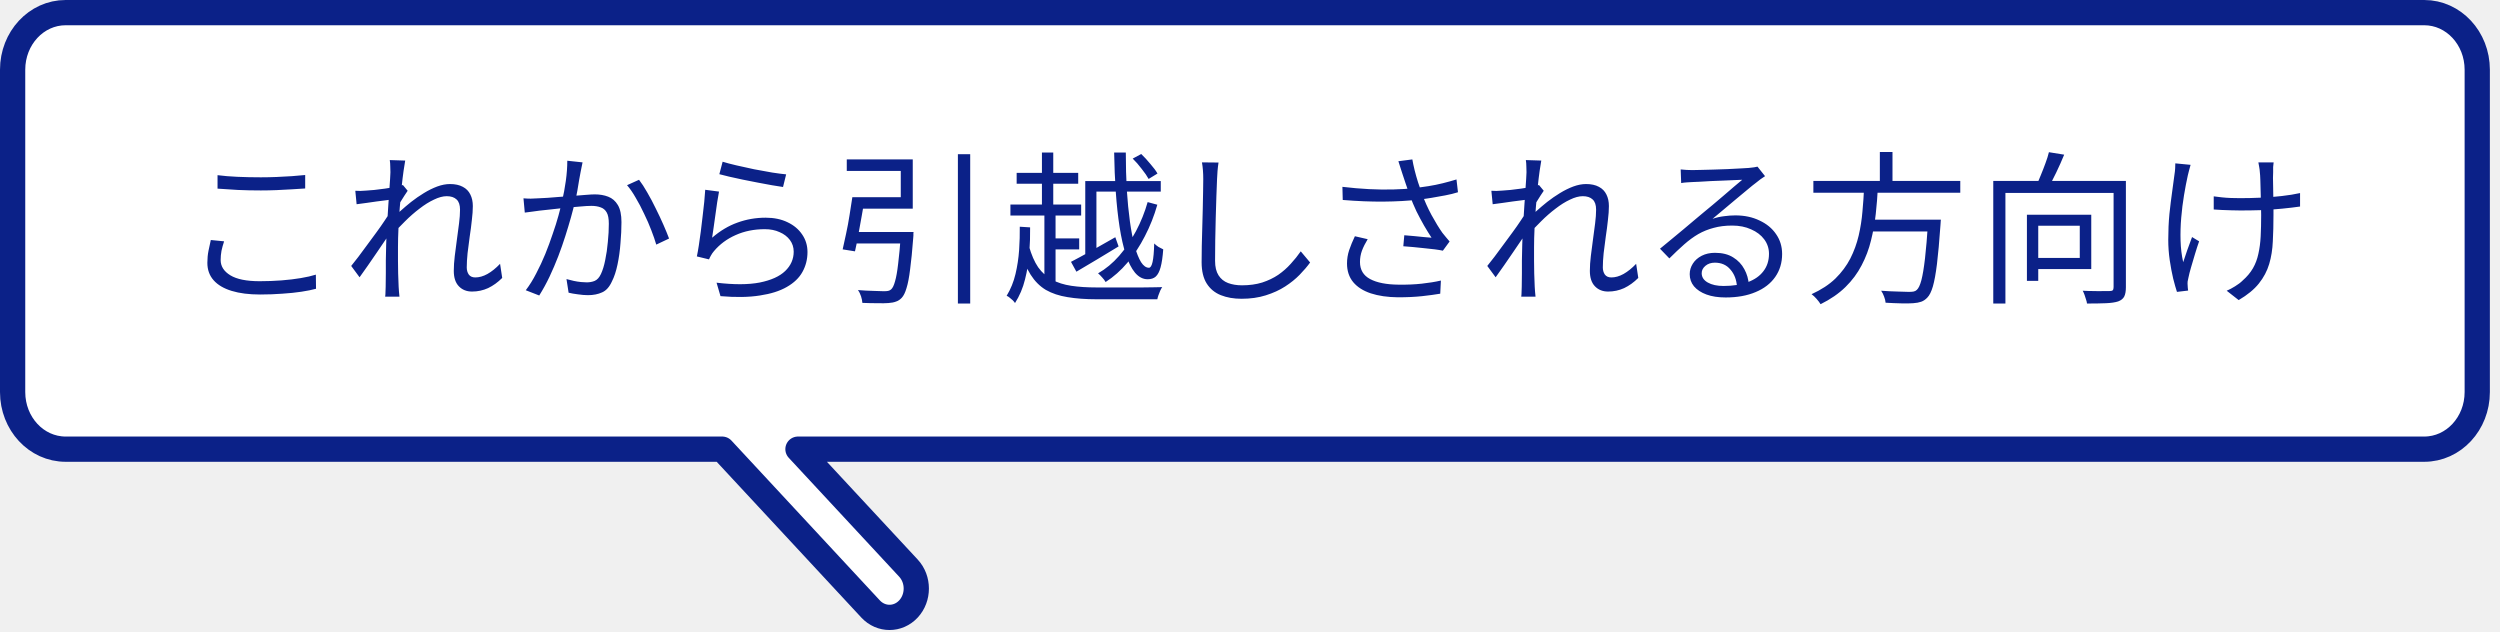
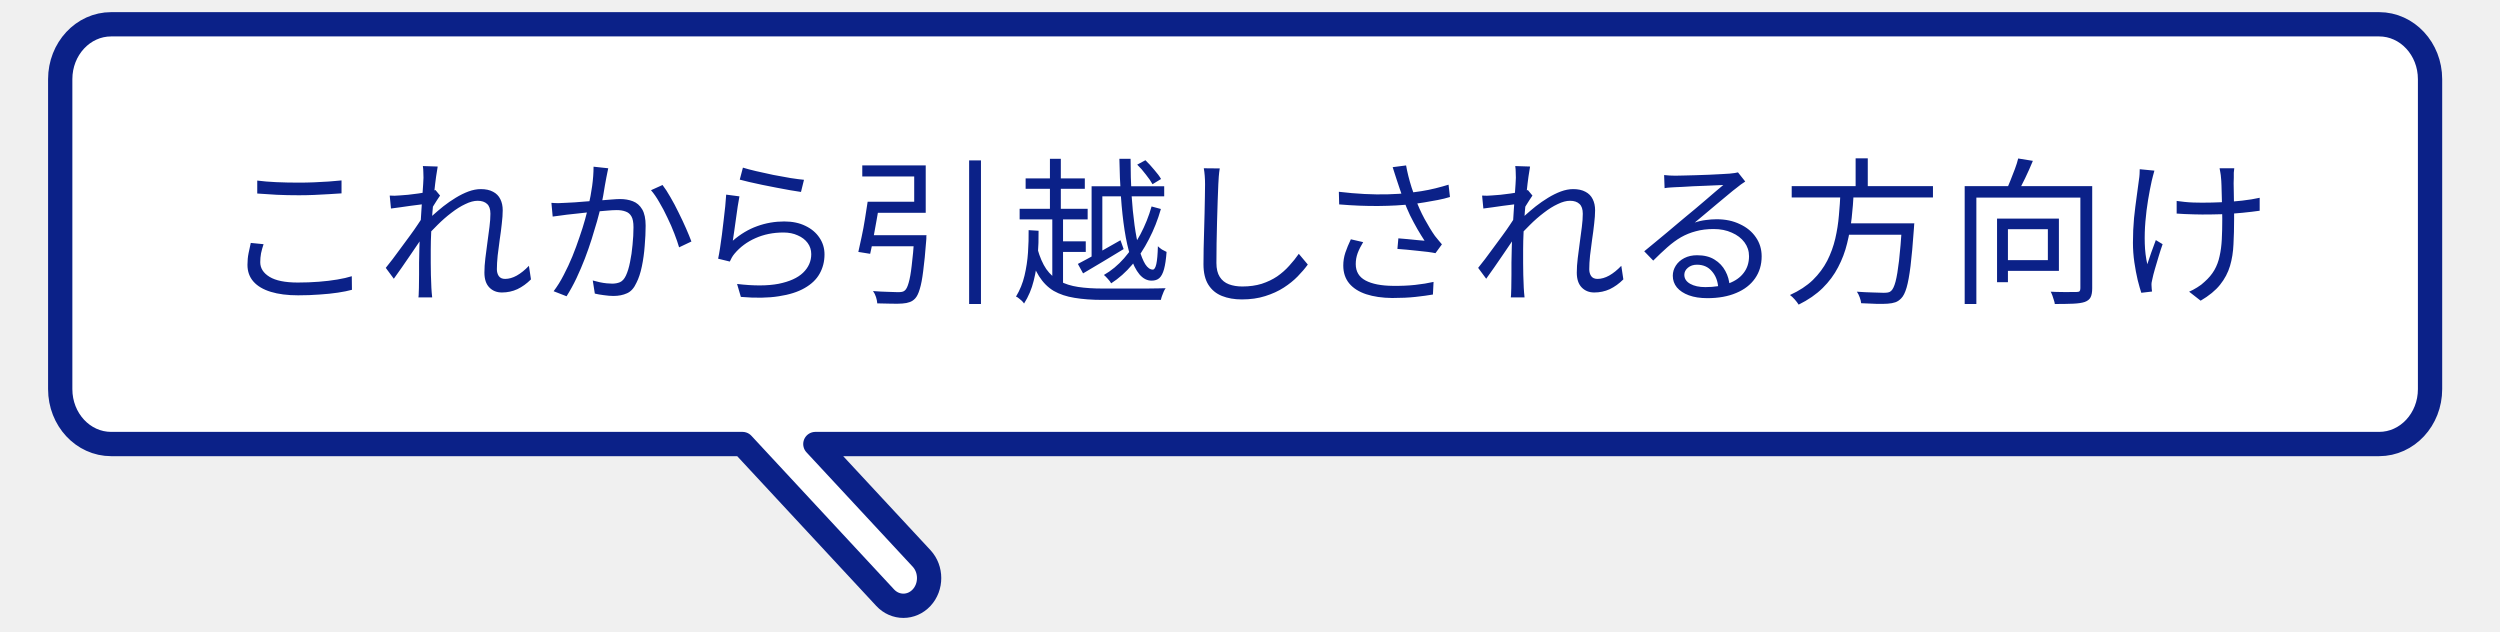
- <svg xmlns="http://www.w3.org/2000/svg" width="198" height="50" viewBox="0 0 198 50" fill="none">
+ <svg xmlns="http://www.w3.org/2000/svg" width="198" height="50" viewBox="-1 -1 200 52" fill="none">
  <path d="M192 1L5.198 1C2.877 1 1 3.022 1 5.521V31.053C1 33.552 2.877 35.574 5.198 35.574H57.198L68.949 48.229C69.777 49.12 71.122 49.12 71.95 48.229C72.777 47.337 72.777 45.889 71.95 44.997L63.199 35.574H192C194.321 35.574 196.198 33.552 196.198 31.053V5.521C196.198 3.022 194.321 1 192 1Z" fill="white" stroke="#0B2188" stroke-width="2" stroke-linejoin="round" />
  <path d="M17.229 13.874C17.697 13.935 18.221 13.978 18.802 14.004C19.391 14.03 20.011 14.043 20.661 14.043C21.077 14.043 21.493 14.034 21.909 14.017C22.333 14 22.736 13.978 23.118 13.952C23.508 13.917 23.859 13.887 24.171 13.861V14.927C23.876 14.944 23.534 14.966 23.144 14.992C22.754 15.018 22.342 15.04 21.909 15.057C21.484 15.074 21.068 15.083 20.661 15.083C20.011 15.083 19.404 15.07 18.841 15.044C18.277 15.009 17.74 14.975 17.229 14.94V13.874ZM17.749 19.113C17.662 19.373 17.593 19.624 17.541 19.867C17.497 20.11 17.476 20.352 17.476 20.595C17.476 21.089 17.731 21.492 18.243 21.804C18.754 22.116 19.53 22.272 20.57 22.272C21.168 22.272 21.744 22.25 22.299 22.207C22.853 22.164 23.36 22.103 23.82 22.025C24.288 21.947 24.686 21.856 25.016 21.752L25.029 22.87C24.717 22.957 24.331 23.035 23.872 23.104C23.421 23.173 22.918 23.225 22.364 23.26C21.809 23.303 21.22 23.325 20.596 23.325C19.72 23.325 18.971 23.23 18.347 23.039C17.723 22.848 17.246 22.567 16.917 22.194C16.587 21.821 16.423 21.362 16.423 20.816C16.423 20.478 16.453 20.157 16.514 19.854C16.574 19.551 16.635 19.269 16.696 19.009L17.749 19.113ZM39.775 22.012C39.428 22.359 39.056 22.627 38.657 22.818C38.258 23 37.834 23.091 37.383 23.091C36.958 23.091 36.611 22.952 36.343 22.675C36.074 22.398 35.94 21.99 35.94 21.453C35.94 21.089 35.966 20.695 36.018 20.27C36.07 19.845 36.126 19.412 36.187 18.97C36.248 18.519 36.304 18.095 36.356 17.696C36.408 17.289 36.434 16.925 36.434 16.604C36.434 16.231 36.343 15.963 36.161 15.798C35.979 15.625 35.719 15.538 35.381 15.538C35.078 15.538 34.739 15.629 34.367 15.811C33.994 15.984 33.613 16.223 33.223 16.526C32.833 16.821 32.452 17.154 32.079 17.527C31.706 17.891 31.364 18.255 31.052 18.619L31.078 17.332C31.242 17.159 31.451 16.955 31.702 16.721C31.962 16.487 32.248 16.244 32.56 15.993C32.88 15.742 33.218 15.508 33.574 15.291C33.929 15.074 34.28 14.901 34.627 14.771C34.982 14.641 35.32 14.576 35.641 14.576C36.048 14.576 36.386 14.65 36.655 14.797C36.923 14.936 37.123 15.139 37.253 15.408C37.383 15.668 37.448 15.971 37.448 16.318C37.448 16.639 37.422 17.011 37.37 17.436C37.327 17.852 37.27 18.285 37.201 18.736C37.14 19.187 37.084 19.624 37.032 20.049C36.989 20.474 36.967 20.851 36.967 21.18C36.967 21.397 37.019 21.583 37.123 21.739C37.236 21.895 37.409 21.973 37.643 21.973C37.955 21.973 38.276 21.882 38.605 21.7C38.943 21.509 39.276 21.241 39.606 20.894L39.775 22.012ZM31.039 15.798C30.935 15.807 30.774 15.828 30.558 15.863C30.35 15.889 30.111 15.919 29.843 15.954C29.574 15.989 29.301 16.028 29.024 16.071C28.747 16.106 28.486 16.14 28.244 16.175L28.14 15.109C28.279 15.118 28.413 15.122 28.543 15.122C28.681 15.113 28.829 15.105 28.985 15.096C29.167 15.087 29.388 15.07 29.648 15.044C29.916 15.009 30.194 14.975 30.48 14.94C30.774 14.897 31.047 14.853 31.299 14.81C31.559 14.758 31.762 14.706 31.91 14.654L32.287 15.109C32.209 15.213 32.122 15.343 32.027 15.499C31.931 15.646 31.836 15.798 31.741 15.954C31.645 16.11 31.563 16.249 31.494 16.37L31.091 18.138C30.944 18.372 30.762 18.649 30.545 18.97C30.328 19.291 30.099 19.629 29.856 19.984C29.622 20.331 29.384 20.677 29.141 21.024C28.898 21.362 28.677 21.674 28.478 21.96L27.815 21.063C27.98 20.864 28.17 20.621 28.387 20.335C28.612 20.04 28.846 19.724 29.089 19.386C29.34 19.048 29.583 18.719 29.817 18.398C30.059 18.069 30.272 17.765 30.454 17.488C30.645 17.211 30.788 16.985 30.883 16.812L30.935 16.149L31.039 15.798ZM30.922 13.64C30.922 13.493 30.918 13.337 30.909 13.172C30.909 13.007 30.896 12.843 30.87 12.678L32.092 12.717C32.057 12.89 32.014 13.163 31.962 13.536C31.91 13.9 31.858 14.333 31.806 14.836C31.762 15.339 31.715 15.867 31.663 16.422C31.619 16.977 31.585 17.527 31.559 18.073C31.533 18.61 31.52 19.109 31.52 19.568C31.52 19.958 31.52 20.322 31.52 20.66C31.52 20.989 31.524 21.319 31.533 21.648C31.541 21.969 31.555 22.32 31.572 22.701C31.581 22.814 31.589 22.944 31.598 23.091C31.607 23.238 31.619 23.373 31.637 23.494H30.506C30.523 23.373 30.532 23.238 30.532 23.091C30.541 22.952 30.545 22.831 30.545 22.727C30.553 22.311 30.558 21.943 30.558 21.622C30.558 21.301 30.558 20.972 30.558 20.634C30.567 20.287 30.575 19.876 30.584 19.399C30.584 19.208 30.593 18.948 30.61 18.619C30.627 18.281 30.649 17.913 30.675 17.514C30.701 17.107 30.727 16.695 30.753 16.279C30.779 15.863 30.805 15.473 30.831 15.109C30.857 14.736 30.878 14.42 30.896 14.16C30.913 13.9 30.922 13.727 30.922 13.64ZM46.139 12.86C46.113 12.973 46.087 13.098 46.061 13.237C46.035 13.367 46.009 13.497 45.983 13.627C45.957 13.783 45.918 13.995 45.866 14.264C45.823 14.533 45.775 14.819 45.723 15.122C45.671 15.417 45.611 15.698 45.541 15.967C45.455 16.34 45.346 16.76 45.216 17.228C45.086 17.687 44.939 18.177 44.774 18.697C44.61 19.217 44.423 19.75 44.215 20.296C44.007 20.833 43.778 21.371 43.526 21.908C43.275 22.437 43.002 22.935 42.707 23.403L41.641 22.987C41.945 22.588 42.222 22.142 42.473 21.648C42.733 21.154 42.972 20.643 43.188 20.114C43.405 19.577 43.6 19.048 43.773 18.528C43.955 18.008 44.107 17.527 44.228 17.085C44.35 16.643 44.445 16.262 44.514 15.941C44.636 15.421 44.735 14.884 44.813 14.329C44.891 13.766 44.93 13.233 44.93 12.73L46.139 12.86ZM50.611 14.238C50.819 14.507 51.036 14.84 51.261 15.239C51.495 15.638 51.721 16.062 51.937 16.513C52.163 16.964 52.366 17.397 52.548 17.813C52.73 18.229 52.878 18.589 52.99 18.892L51.976 19.373C51.881 19.044 51.751 18.667 51.586 18.242C51.422 17.809 51.231 17.371 51.014 16.929C50.806 16.478 50.585 16.058 50.351 15.668C50.126 15.269 49.896 14.936 49.662 14.667L50.611 14.238ZM41.459 15.707C41.659 15.724 41.849 15.733 42.031 15.733C42.213 15.724 42.408 15.716 42.616 15.707C42.816 15.698 43.067 15.685 43.37 15.668C43.674 15.642 44.003 15.616 44.358 15.59C44.722 15.564 45.078 15.538 45.424 15.512C45.78 15.477 46.105 15.451 46.399 15.434C46.703 15.408 46.941 15.395 47.114 15.395C47.504 15.395 47.855 15.456 48.167 15.577C48.488 15.698 48.744 15.919 48.934 16.24C49.125 16.561 49.22 17.011 49.22 17.592C49.22 18.103 49.194 18.658 49.142 19.256C49.099 19.845 49.021 20.409 48.908 20.946C48.796 21.483 48.648 21.93 48.466 22.285C48.267 22.727 48.007 23.017 47.686 23.156C47.366 23.303 46.993 23.377 46.568 23.377C46.326 23.377 46.061 23.355 45.775 23.312C45.489 23.277 45.242 23.234 45.034 23.182L44.865 22.103C45.056 22.155 45.247 22.203 45.437 22.246C45.637 22.289 45.827 22.32 46.009 22.337C46.191 22.354 46.343 22.363 46.464 22.363C46.698 22.363 46.911 22.324 47.101 22.246C47.301 22.159 47.465 21.977 47.595 21.7C47.734 21.405 47.847 21.037 47.933 20.595C48.029 20.144 48.098 19.668 48.141 19.165C48.193 18.662 48.219 18.181 48.219 17.722C48.219 17.315 48.163 17.016 48.05 16.825C47.938 16.626 47.777 16.491 47.569 16.422C47.361 16.344 47.119 16.305 46.841 16.305C46.616 16.305 46.317 16.322 45.944 16.357C45.572 16.383 45.173 16.418 44.748 16.461C44.332 16.504 43.942 16.548 43.578 16.591C43.214 16.626 42.933 16.656 42.733 16.682C42.586 16.699 42.395 16.725 42.161 16.76C41.936 16.786 41.737 16.812 41.563 16.838L41.459 15.707ZM57.232 12.808C57.509 12.895 57.869 12.99 58.311 13.094C58.761 13.198 59.234 13.302 59.728 13.406C60.23 13.501 60.707 13.588 61.158 13.666C61.608 13.735 61.977 13.783 62.263 13.809L62.016 14.81C61.773 14.775 61.474 14.728 61.119 14.667C60.772 14.606 60.399 14.537 60.001 14.459C59.602 14.381 59.208 14.303 58.818 14.225C58.428 14.138 58.072 14.06 57.752 13.991C57.431 13.913 57.171 13.848 56.972 13.796L57.232 12.808ZM56.946 15.174C56.902 15.399 56.855 15.677 56.803 16.006C56.759 16.327 56.712 16.665 56.66 17.02C56.608 17.375 56.56 17.713 56.517 18.034C56.473 18.355 56.434 18.619 56.4 18.827C57.032 18.281 57.7 17.882 58.402 17.631C59.112 17.371 59.858 17.241 60.638 17.241C61.305 17.241 61.886 17.362 62.38 17.605C62.874 17.839 63.259 18.164 63.537 18.58C63.814 18.987 63.953 19.447 63.953 19.958C63.953 20.539 63.818 21.067 63.55 21.544C63.29 22.012 62.878 22.406 62.315 22.727C61.76 23.048 61.049 23.273 60.183 23.403C59.316 23.542 58.276 23.559 57.063 23.455L56.751 22.389C58.129 22.554 59.268 22.549 60.17 22.376C61.071 22.194 61.743 21.891 62.185 21.466C62.635 21.033 62.861 20.521 62.861 19.932C62.861 19.585 62.761 19.278 62.562 19.009C62.362 18.74 62.089 18.532 61.743 18.385C61.405 18.229 61.015 18.151 60.573 18.151C59.723 18.151 58.952 18.307 58.259 18.619C57.574 18.922 57.002 19.347 56.543 19.893C56.447 20.006 56.369 20.118 56.309 20.231C56.248 20.335 56.196 20.439 56.153 20.543L55.191 20.309C55.243 20.066 55.295 19.776 55.347 19.438C55.399 19.091 55.451 18.723 55.503 18.333C55.555 17.934 55.602 17.536 55.646 17.137C55.698 16.738 55.741 16.357 55.776 15.993C55.81 15.62 55.836 15.3 55.854 15.031L56.946 15.174ZM71.354 18.372H72.355C72.355 18.372 72.351 18.402 72.342 18.463C72.342 18.515 72.342 18.576 72.342 18.645C72.342 18.714 72.338 18.775 72.329 18.827C72.251 19.85 72.169 20.682 72.082 21.323C72.004 21.964 71.909 22.463 71.796 22.818C71.692 23.173 71.566 23.429 71.419 23.585C71.28 23.732 71.129 23.832 70.964 23.884C70.808 23.945 70.609 23.984 70.366 24.001C70.158 24.018 69.863 24.023 69.482 24.014C69.109 24.014 68.715 24.005 68.299 23.988C68.29 23.832 68.256 23.659 68.195 23.468C68.134 23.277 68.052 23.113 67.948 22.974C68.381 23.009 68.793 23.03 69.183 23.039C69.573 23.056 69.846 23.065 70.002 23.065C70.141 23.065 70.253 23.056 70.34 23.039C70.427 23.022 70.505 22.983 70.574 22.922C70.695 22.818 70.799 22.606 70.886 22.285C70.981 21.964 71.064 21.501 71.133 20.894C71.211 20.279 71.285 19.486 71.354 18.515V18.372ZM67.506 15.616H68.507C68.429 16.084 68.342 16.582 68.247 17.111C68.16 17.631 68.069 18.134 67.974 18.619C67.887 19.104 67.801 19.533 67.714 19.906L66.739 19.75C66.826 19.386 66.917 18.97 67.012 18.502C67.116 18.025 67.207 17.536 67.285 17.033C67.372 16.522 67.445 16.049 67.506 15.616ZM75.865 12.21H76.84V24.04H75.865V12.21ZM67.532 18.372H71.653V19.282H67.389L67.532 18.372ZM67.857 15.616H71.341V13.536H67.064V12.626H72.29V16.526H67.857V15.616ZM85.953 14.342H91.933V15.174H86.837V20.426H85.953V14.342ZM84.822 20.738C85.255 20.513 85.784 20.227 86.408 19.88C87.041 19.525 87.682 19.161 88.332 18.788L88.592 19.516C88.02 19.863 87.439 20.214 86.85 20.569C86.269 20.916 85.736 21.232 85.251 21.518L84.822 20.738ZM80.519 13.692H85.394V14.55H80.519V13.692ZM80.025 16.201H85.628V17.072H80.025V16.201ZM83.067 18.879H85.472V19.75H83.067V18.879ZM82.521 12.08H83.418V16.708H82.521V12.08ZM82.716 16.773H83.6V22.649H82.716V16.773ZM81.494 19.49C81.685 20.175 81.927 20.734 82.222 21.167C82.525 21.592 82.894 21.921 83.327 22.155C83.76 22.389 84.267 22.549 84.848 22.636C85.429 22.723 86.096 22.766 86.85 22.766C86.954 22.766 87.132 22.766 87.383 22.766C87.643 22.766 87.946 22.766 88.293 22.766C88.64 22.766 89.004 22.766 89.385 22.766C89.766 22.766 90.135 22.766 90.49 22.766C90.854 22.757 91.175 22.753 91.452 22.753C91.729 22.753 91.929 22.749 92.05 22.74C91.998 22.809 91.946 22.9 91.894 23.013C91.842 23.134 91.794 23.256 91.751 23.377C91.708 23.498 91.677 23.607 91.66 23.702H90.711H86.863C85.988 23.702 85.216 23.646 84.549 23.533C83.89 23.429 83.318 23.238 82.833 22.961C82.356 22.675 81.953 22.272 81.624 21.752C81.295 21.232 81.013 20.565 80.779 19.75L81.494 19.49ZM88.241 12.08H89.164C89.164 13.12 89.19 14.104 89.242 15.031C89.303 15.95 89.385 16.786 89.489 17.54C89.593 18.294 89.719 18.948 89.866 19.503C90.022 20.049 90.191 20.469 90.373 20.764C90.564 21.059 90.772 21.206 90.997 21.206C91.118 21.206 91.214 21.054 91.283 20.751C91.352 20.448 91.396 19.958 91.413 19.282C91.508 19.377 91.621 19.468 91.751 19.555C91.89 19.633 92.015 19.698 92.128 19.75C92.085 20.348 92.015 20.82 91.92 21.167C91.825 21.514 91.695 21.761 91.53 21.908C91.374 22.047 91.162 22.116 90.893 22.116C90.52 22.116 90.187 21.943 89.892 21.596C89.606 21.249 89.363 20.768 89.164 20.153C88.965 19.538 88.8 18.81 88.67 17.969C88.54 17.128 88.44 16.21 88.371 15.213C88.302 14.216 88.258 13.172 88.241 12.08ZM89.71 12.561L90.386 12.197C90.629 12.431 90.871 12.695 91.114 12.99C91.365 13.276 91.552 13.527 91.673 13.744L90.971 14.173C90.85 13.948 90.668 13.683 90.425 13.38C90.191 13.068 89.953 12.795 89.71 12.561ZM80.766 17.956L81.585 18.008C81.594 18.658 81.572 19.338 81.52 20.049C81.468 20.751 81.355 21.444 81.182 22.129C81.017 22.805 80.753 23.429 80.389 24.001C80.346 23.932 80.285 23.858 80.207 23.78C80.129 23.711 80.047 23.641 79.96 23.572C79.882 23.503 79.804 23.455 79.726 23.429C80.047 22.9 80.281 22.324 80.428 21.7C80.575 21.076 80.671 20.443 80.714 19.802C80.757 19.152 80.775 18.537 80.766 17.956ZM90.893 16.006L91.66 16.214C91.409 17.098 91.079 17.93 90.672 18.71C90.273 19.49 89.814 20.188 89.294 20.803C88.774 21.418 88.198 21.93 87.565 22.337C87.504 22.224 87.413 22.103 87.292 21.973C87.171 21.834 87.062 21.726 86.967 21.648C87.574 21.301 88.128 20.842 88.631 20.27C89.134 19.689 89.58 19.035 89.97 18.307C90.36 17.57 90.668 16.803 90.893 16.006ZM96.507 12.873C96.473 13.09 96.447 13.311 96.429 13.536C96.412 13.753 96.399 13.969 96.39 14.186C96.373 14.55 96.356 15.001 96.338 15.538C96.321 16.075 96.304 16.647 96.286 17.254C96.269 17.852 96.256 18.45 96.247 19.048C96.239 19.646 96.234 20.183 96.234 20.66C96.234 21.137 96.325 21.518 96.507 21.804C96.689 22.09 96.941 22.294 97.261 22.415C97.582 22.536 97.95 22.597 98.366 22.597C98.956 22.597 99.489 22.523 99.965 22.376C100.442 22.22 100.867 22.016 101.239 21.765C101.612 21.505 101.941 21.215 102.227 20.894C102.522 20.573 102.786 20.244 103.02 19.906L103.761 20.79C103.536 21.102 103.259 21.427 102.929 21.765C102.609 22.094 102.227 22.402 101.785 22.688C101.343 22.974 100.832 23.208 100.251 23.39C99.679 23.572 99.038 23.663 98.327 23.663C97.712 23.663 97.166 23.568 96.689 23.377C96.213 23.186 95.84 22.879 95.571 22.454C95.303 22.029 95.168 21.466 95.168 20.764C95.168 20.374 95.173 19.945 95.181 19.477C95.19 19 95.203 18.511 95.22 18.008C95.238 17.505 95.251 17.016 95.259 16.539C95.268 16.054 95.277 15.607 95.285 15.2C95.294 14.793 95.298 14.455 95.298 14.186C95.298 13.943 95.29 13.709 95.272 13.484C95.255 13.259 95.229 13.051 95.194 12.86L96.507 12.873ZM111.077 13.783C111.033 13.644 110.981 13.484 110.921 13.302C110.869 13.12 110.812 12.942 110.752 12.769L111.857 12.626C111.9 12.877 111.961 13.163 112.039 13.484C112.117 13.796 112.208 14.117 112.312 14.446C112.416 14.767 112.52 15.066 112.624 15.343C112.823 15.906 113.074 16.47 113.378 17.033C113.681 17.588 113.967 18.056 114.236 18.437C114.331 18.558 114.426 18.675 114.522 18.788C114.617 18.901 114.712 19.013 114.808 19.126L114.275 19.854C114.119 19.819 113.911 19.785 113.651 19.75C113.399 19.715 113.122 19.685 112.819 19.659C112.524 19.624 112.229 19.594 111.935 19.568C111.64 19.542 111.376 19.52 111.142 19.503L111.22 18.632C111.462 18.649 111.718 18.671 111.987 18.697C112.264 18.723 112.524 18.749 112.767 18.775C113.018 18.792 113.222 18.81 113.378 18.827C113.196 18.55 113.001 18.233 112.793 17.878C112.585 17.514 112.381 17.133 112.182 16.734C111.991 16.327 111.822 15.928 111.675 15.538C111.536 15.157 111.419 14.819 111.324 14.524C111.228 14.229 111.146 13.982 111.077 13.783ZM106.319 14.797C107.047 14.884 107.749 14.944 108.425 14.979C109.109 15.014 109.755 15.022 110.362 15.005C110.977 14.988 111.532 14.953 112.026 14.901C112.372 14.858 112.736 14.806 113.118 14.745C113.508 14.684 113.893 14.606 114.275 14.511C114.656 14.416 115.016 14.316 115.354 14.212L115.471 15.226C115.167 15.321 114.834 15.404 114.47 15.473C114.106 15.542 113.742 15.607 113.378 15.668C113.014 15.729 112.671 15.776 112.351 15.811C111.527 15.906 110.604 15.958 109.582 15.967C108.568 15.976 107.489 15.932 106.345 15.837L106.319 14.797ZM108.321 18.944C108.13 19.256 107.978 19.559 107.866 19.854C107.762 20.14 107.71 20.439 107.71 20.751C107.71 21.366 107.978 21.817 108.516 22.103C109.053 22.389 109.803 22.536 110.765 22.545C111.432 22.554 112.043 22.528 112.598 22.467C113.161 22.406 113.668 22.324 114.119 22.22L114.067 23.26C113.668 23.329 113.191 23.394 112.637 23.455C112.082 23.516 111.441 23.546 110.713 23.546C109.889 23.537 109.174 23.433 108.568 23.234C107.97 23.035 107.506 22.74 107.177 22.35C106.847 21.951 106.683 21.457 106.683 20.868C106.683 20.513 106.739 20.162 106.852 19.815C106.973 19.46 107.125 19.091 107.307 18.71L108.321 18.944ZM129.752 22.012C129.405 22.359 129.032 22.627 128.634 22.818C128.235 23 127.81 23.091 127.36 23.091C126.935 23.091 126.588 22.952 126.32 22.675C126.051 22.398 125.917 21.99 125.917 21.453C125.917 21.089 125.943 20.695 125.995 20.27C126.047 19.845 126.103 19.412 126.164 18.97C126.224 18.519 126.281 18.095 126.333 17.696C126.385 17.289 126.411 16.925 126.411 16.604C126.411 16.231 126.32 15.963 126.138 15.798C125.956 15.625 125.696 15.538 125.358 15.538C125.054 15.538 124.716 15.629 124.344 15.811C123.971 15.984 123.59 16.223 123.2 16.526C122.81 16.821 122.428 17.154 122.056 17.527C121.683 17.891 121.341 18.255 121.029 18.619L121.055 17.332C121.219 17.159 121.427 16.955 121.679 16.721C121.939 16.487 122.225 16.244 122.537 15.993C122.857 15.742 123.195 15.508 123.551 15.291C123.906 15.074 124.257 14.901 124.604 14.771C124.959 14.641 125.297 14.576 125.618 14.576C126.025 14.576 126.363 14.65 126.632 14.797C126.9 14.936 127.1 15.139 127.23 15.408C127.36 15.668 127.425 15.971 127.425 16.318C127.425 16.639 127.399 17.011 127.347 17.436C127.303 17.852 127.247 18.285 127.178 18.736C127.117 19.187 127.061 19.624 127.009 20.049C126.965 20.474 126.944 20.851 126.944 21.18C126.944 21.397 126.996 21.583 127.1 21.739C127.212 21.895 127.386 21.973 127.62 21.973C127.932 21.973 128.252 21.882 128.582 21.7C128.92 21.509 129.253 21.241 129.583 20.894L129.752 22.012ZM121.016 15.798C120.912 15.807 120.751 15.828 120.535 15.863C120.327 15.889 120.088 15.919 119.82 15.954C119.551 15.989 119.278 16.028 119.001 16.071C118.723 16.106 118.463 16.14 118.221 16.175L118.117 15.109C118.255 15.118 118.39 15.122 118.52 15.122C118.658 15.113 118.806 15.105 118.962 15.096C119.144 15.087 119.365 15.07 119.625 15.044C119.893 15.009 120.171 14.975 120.457 14.94C120.751 14.897 121.024 14.853 121.276 14.81C121.536 14.758 121.739 14.706 121.887 14.654L122.264 15.109C122.186 15.213 122.099 15.343 122.004 15.499C121.908 15.646 121.813 15.798 121.718 15.954C121.622 16.11 121.54 16.249 121.471 16.37L121.068 18.138C120.92 18.372 120.738 18.649 120.522 18.97C120.305 19.291 120.075 19.629 119.833 19.984C119.599 20.331 119.36 20.677 119.118 21.024C118.875 21.362 118.654 21.674 118.455 21.96L117.792 21.063C117.956 20.864 118.147 20.621 118.364 20.335C118.589 20.04 118.823 19.724 119.066 19.386C119.317 19.048 119.56 18.719 119.794 18.398C120.036 18.069 120.249 17.765 120.431 17.488C120.621 17.211 120.764 16.985 120.86 16.812L120.912 16.149L121.016 15.798ZM120.899 13.64C120.899 13.493 120.894 13.337 120.886 13.172C120.886 13.007 120.873 12.843 120.847 12.678L122.069 12.717C122.034 12.89 121.991 13.163 121.939 13.536C121.887 13.9 121.835 14.333 121.783 14.836C121.739 15.339 121.692 15.867 121.64 16.422C121.596 16.977 121.562 17.527 121.536 18.073C121.51 18.61 121.497 19.109 121.497 19.568C121.497 19.958 121.497 20.322 121.497 20.66C121.497 20.989 121.501 21.319 121.51 21.648C121.518 21.969 121.531 22.32 121.549 22.701C121.557 22.814 121.566 22.944 121.575 23.091C121.583 23.238 121.596 23.373 121.614 23.494H120.483C120.5 23.373 120.509 23.238 120.509 23.091C120.517 22.952 120.522 22.831 120.522 22.727C120.53 22.311 120.535 21.943 120.535 21.622C120.535 21.301 120.535 20.972 120.535 20.634C120.543 20.287 120.552 19.876 120.561 19.399C120.561 19.208 120.569 18.948 120.587 18.619C120.604 18.281 120.626 17.913 120.652 17.514C120.678 17.107 120.704 16.695 120.73 16.279C120.756 15.863 120.782 15.473 120.808 15.109C120.834 14.736 120.855 14.42 120.873 14.16C120.89 13.9 120.899 13.727 120.899 13.64ZM133.11 13.419C133.257 13.436 133.413 13.449 133.578 13.458C133.751 13.467 133.903 13.471 134.033 13.471C134.163 13.471 134.375 13.467 134.67 13.458C134.973 13.449 135.311 13.441 135.684 13.432C136.065 13.415 136.442 13.402 136.815 13.393C137.196 13.376 137.534 13.358 137.829 13.341C138.132 13.324 138.353 13.311 138.492 13.302C138.683 13.285 138.83 13.267 138.934 13.25C139.038 13.233 139.125 13.215 139.194 13.198L139.792 13.952C139.679 14.03 139.558 14.112 139.428 14.199C139.307 14.286 139.185 14.381 139.064 14.485C138.899 14.606 138.678 14.784 138.401 15.018C138.124 15.243 137.816 15.499 137.478 15.785C137.149 16.062 136.824 16.335 136.503 16.604C136.182 16.873 135.892 17.115 135.632 17.332C135.935 17.228 136.239 17.159 136.542 17.124C136.854 17.081 137.153 17.059 137.439 17.059C138.158 17.059 138.795 17.193 139.35 17.462C139.913 17.722 140.351 18.082 140.663 18.541C140.984 19 141.144 19.525 141.144 20.114C141.144 20.807 140.962 21.414 140.598 21.934C140.234 22.454 139.718 22.853 139.051 23.13C138.384 23.416 137.591 23.559 136.672 23.559C136.083 23.559 135.576 23.481 135.151 23.325C134.726 23.169 134.397 22.952 134.163 22.675C133.938 22.398 133.825 22.077 133.825 21.713C133.825 21.418 133.907 21.141 134.072 20.881C134.237 20.621 134.471 20.413 134.774 20.257C135.077 20.101 135.428 20.023 135.827 20.023C136.408 20.023 136.889 20.144 137.27 20.387C137.651 20.621 137.946 20.933 138.154 21.323C138.362 21.704 138.479 22.116 138.505 22.558L137.569 22.714C137.534 22.159 137.361 21.704 137.049 21.349C136.746 20.985 136.334 20.803 135.814 20.803C135.519 20.803 135.272 20.885 135.073 21.05C134.874 21.215 134.774 21.41 134.774 21.635C134.774 21.947 134.934 22.194 135.255 22.376C135.576 22.558 135.992 22.649 136.503 22.649C137.24 22.649 137.877 22.549 138.414 22.35C138.96 22.151 139.376 21.86 139.662 21.479C139.957 21.098 140.104 20.638 140.104 20.101C140.104 19.676 139.978 19.295 139.727 18.957C139.476 18.619 139.129 18.355 138.687 18.164C138.254 17.965 137.755 17.865 137.192 17.865C136.646 17.865 136.156 17.926 135.723 18.047C135.29 18.16 134.882 18.324 134.501 18.541C134.128 18.758 133.756 19.031 133.383 19.36C133.019 19.681 132.629 20.049 132.213 20.465L131.472 19.698C131.741 19.481 132.035 19.239 132.356 18.97C132.685 18.693 133.015 18.42 133.344 18.151C133.673 17.874 133.977 17.618 134.254 17.384C134.54 17.141 134.778 16.942 134.969 16.786C135.151 16.639 135.376 16.452 135.645 16.227C135.922 15.993 136.208 15.75 136.503 15.499C136.798 15.248 137.075 15.009 137.335 14.784C137.604 14.559 137.82 14.377 137.985 14.238C137.846 14.238 137.643 14.247 137.374 14.264C137.105 14.273 136.806 14.286 136.477 14.303C136.148 14.312 135.818 14.325 135.489 14.342C135.168 14.359 134.874 14.377 134.605 14.394C134.345 14.403 134.146 14.411 134.007 14.42C133.868 14.429 133.725 14.437 133.578 14.446C133.431 14.455 133.288 14.472 133.149 14.498L133.11 13.419ZM143.619 14.329H155.254V15.265H143.619V14.329ZM147.87 17.397H153.057V18.333H147.87V17.397ZM152.706 17.397H153.72C153.72 17.397 153.715 17.427 153.707 17.488C153.707 17.549 153.702 17.618 153.694 17.696C153.694 17.765 153.689 17.826 153.681 17.878C153.594 19.117 153.503 20.127 153.408 20.907C153.312 21.678 153.204 22.272 153.083 22.688C152.961 23.104 152.814 23.399 152.641 23.572C152.493 23.728 152.333 23.836 152.16 23.897C151.986 23.958 151.774 23.997 151.523 24.014C151.297 24.031 150.985 24.036 150.587 24.027C150.188 24.018 149.772 24.001 149.339 23.975C149.33 23.836 149.291 23.676 149.222 23.494C149.161 23.321 149.083 23.165 148.988 23.026C149.456 23.061 149.898 23.082 150.314 23.091C150.73 23.108 151.02 23.117 151.185 23.117C151.332 23.117 151.453 23.108 151.549 23.091C151.653 23.074 151.739 23.03 151.809 22.961C151.947 22.84 152.069 22.584 152.173 22.194C152.277 21.795 152.372 21.223 152.459 20.478C152.545 19.724 152.628 18.753 152.706 17.566V17.397ZM147.636 14.849H148.728C148.693 15.542 148.637 16.244 148.559 16.955C148.481 17.657 148.355 18.355 148.182 19.048C148.017 19.733 147.77 20.387 147.441 21.011C147.12 21.635 146.695 22.207 146.167 22.727C145.638 23.247 144.979 23.702 144.191 24.092C144.113 23.962 144.004 23.819 143.866 23.663C143.736 23.516 143.606 23.394 143.476 23.299C144.238 22.952 144.867 22.541 145.361 22.064C145.855 21.579 146.249 21.05 146.544 20.478C146.838 19.897 147.059 19.291 147.207 18.658C147.354 18.025 147.454 17.388 147.506 16.747C147.566 16.097 147.61 15.464 147.636 14.849ZM148.884 12.041H149.885V14.732H148.884V12.041ZM157.867 14.329L167.76 14.329V15.278L158.829 15.278V24.04H157.867V14.329ZM167.396 14.329H168.371V22.74C168.371 23.061 168.327 23.308 168.241 23.481C168.154 23.654 167.994 23.784 167.76 23.871C167.526 23.949 167.205 23.997 166.798 24.014C166.39 24.031 165.888 24.04 165.29 24.04C165.281 23.945 165.255 23.836 165.212 23.715C165.177 23.602 165.138 23.481 165.095 23.351C165.051 23.23 165.004 23.121 164.952 23.026C165.264 23.043 165.563 23.052 165.849 23.052C166.143 23.061 166.395 23.061 166.603 23.052C166.819 23.052 166.971 23.052 167.058 23.052C167.196 23.052 167.287 23.03 167.331 22.987C167.374 22.935 167.396 22.853 167.396 22.74V14.329ZM162.274 12.054L163.483 12.249C163.292 12.717 163.08 13.194 162.846 13.679C162.612 14.164 162.395 14.58 162.196 14.927L161.273 14.693C161.394 14.45 161.515 14.173 161.637 13.861C161.767 13.549 161.888 13.237 162.001 12.925C162.122 12.604 162.213 12.314 162.274 12.054ZM160.532 17.007H161.429V22.246H160.532V17.007ZM160.948 17.007H165.628V21.31H160.948V20.426H164.718V17.878H160.948V17.007ZM180.072 12.86C180.054 12.973 180.041 13.094 180.033 13.224C180.033 13.345 180.033 13.48 180.033 13.627C180.024 13.722 180.02 13.878 180.02 14.095C180.028 14.312 180.033 14.559 180.033 14.836C180.041 15.105 180.046 15.382 180.046 15.668C180.054 15.954 180.059 16.218 180.059 16.461C180.059 16.695 180.059 16.886 180.059 17.033C180.059 17.778 180.041 18.472 180.007 19.113C179.981 19.754 179.885 20.352 179.721 20.907C179.556 21.462 179.283 21.977 178.902 22.454C178.529 22.922 177.996 23.36 177.303 23.767L176.354 23.026C176.562 22.939 176.783 22.822 177.017 22.675C177.259 22.528 177.459 22.376 177.615 22.22C177.961 21.917 178.234 21.592 178.434 21.245C178.633 20.898 178.776 20.517 178.863 20.101C178.958 19.685 179.019 19.226 179.045 18.723C179.071 18.22 179.084 17.657 179.084 17.033C179.084 16.825 179.079 16.561 179.071 16.24C179.062 15.911 179.053 15.573 179.045 15.226C179.036 14.871 179.027 14.55 179.019 14.264C179.01 13.978 178.997 13.77 178.98 13.64C178.971 13.493 178.954 13.354 178.928 13.224C178.902 13.085 178.88 12.964 178.863 12.86H180.072ZM175.327 15.551C175.517 15.577 175.73 15.603 175.964 15.629C176.198 15.655 176.44 15.672 176.692 15.681C176.952 15.69 177.194 15.694 177.42 15.694C177.957 15.694 178.507 15.681 179.071 15.655C179.643 15.629 180.193 15.586 180.722 15.525C181.259 15.464 181.74 15.386 182.165 15.291V16.357C181.749 16.418 181.276 16.474 180.748 16.526C180.228 16.578 179.682 16.617 179.11 16.643C178.546 16.66 177.987 16.669 177.433 16.669C177.225 16.669 176.991 16.665 176.731 16.656C176.479 16.647 176.228 16.639 175.977 16.63C175.734 16.621 175.517 16.608 175.327 16.591V15.551ZM173.494 13.055C173.459 13.176 173.42 13.319 173.377 13.484C173.342 13.64 173.307 13.779 173.273 13.9C173.169 14.368 173.069 14.888 172.974 15.46C172.878 16.032 172.805 16.626 172.753 17.241C172.701 17.856 172.683 18.463 172.701 19.061C172.718 19.659 172.787 20.227 172.909 20.764C173.004 20.487 173.112 20.166 173.234 19.802C173.364 19.438 173.489 19.096 173.611 18.775L174.17 19.113C174.066 19.408 173.957 19.741 173.845 20.114C173.732 20.478 173.628 20.829 173.533 21.167C173.437 21.496 173.368 21.769 173.325 21.986C173.299 22.081 173.277 22.185 173.26 22.298C173.251 22.411 173.251 22.502 173.26 22.571C173.268 22.64 173.273 22.714 173.273 22.792C173.281 22.87 173.29 22.944 173.299 23.013L172.415 23.117C172.328 22.857 172.228 22.506 172.116 22.064C172.012 21.622 171.921 21.137 171.843 20.608C171.765 20.071 171.726 19.533 171.726 18.996C171.726 18.285 171.756 17.605 171.817 16.955C171.886 16.305 171.96 15.707 172.038 15.161C172.116 14.615 172.176 14.164 172.22 13.809C172.246 13.653 172.263 13.497 172.272 13.341C172.28 13.185 172.285 13.051 172.285 12.938L173.494 13.055Z" fill="#0B2188" />
</svg>
